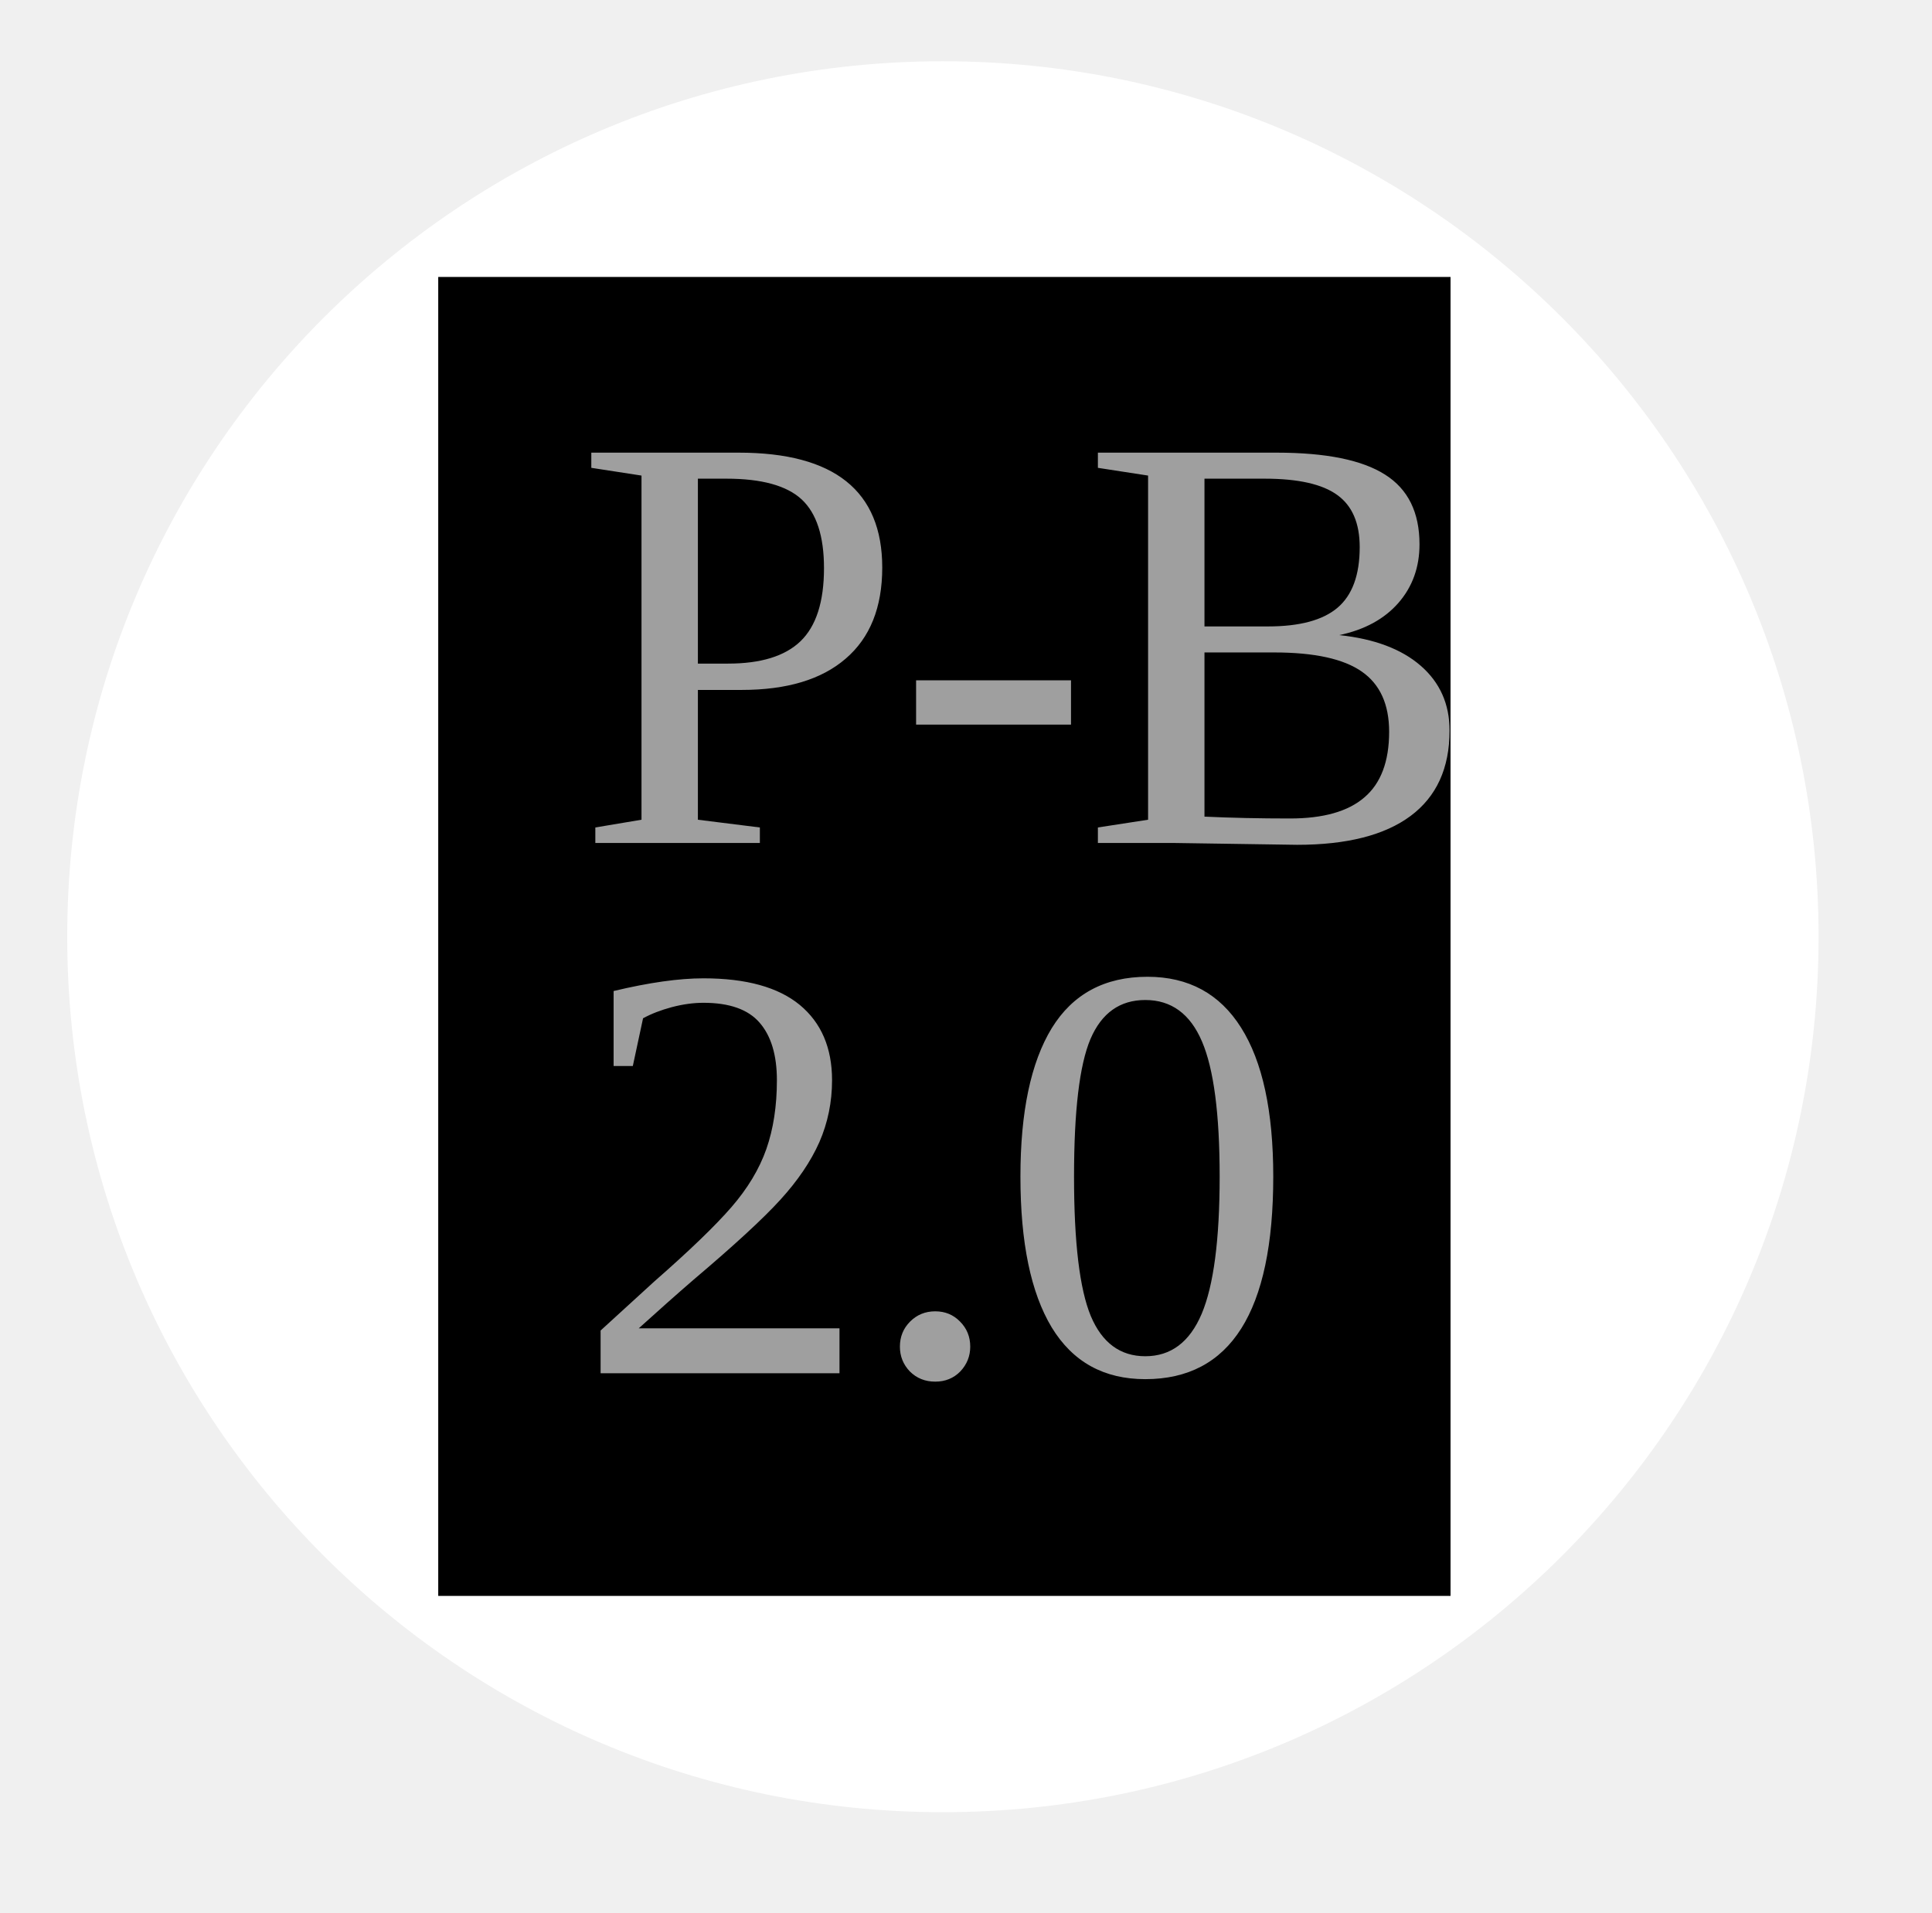
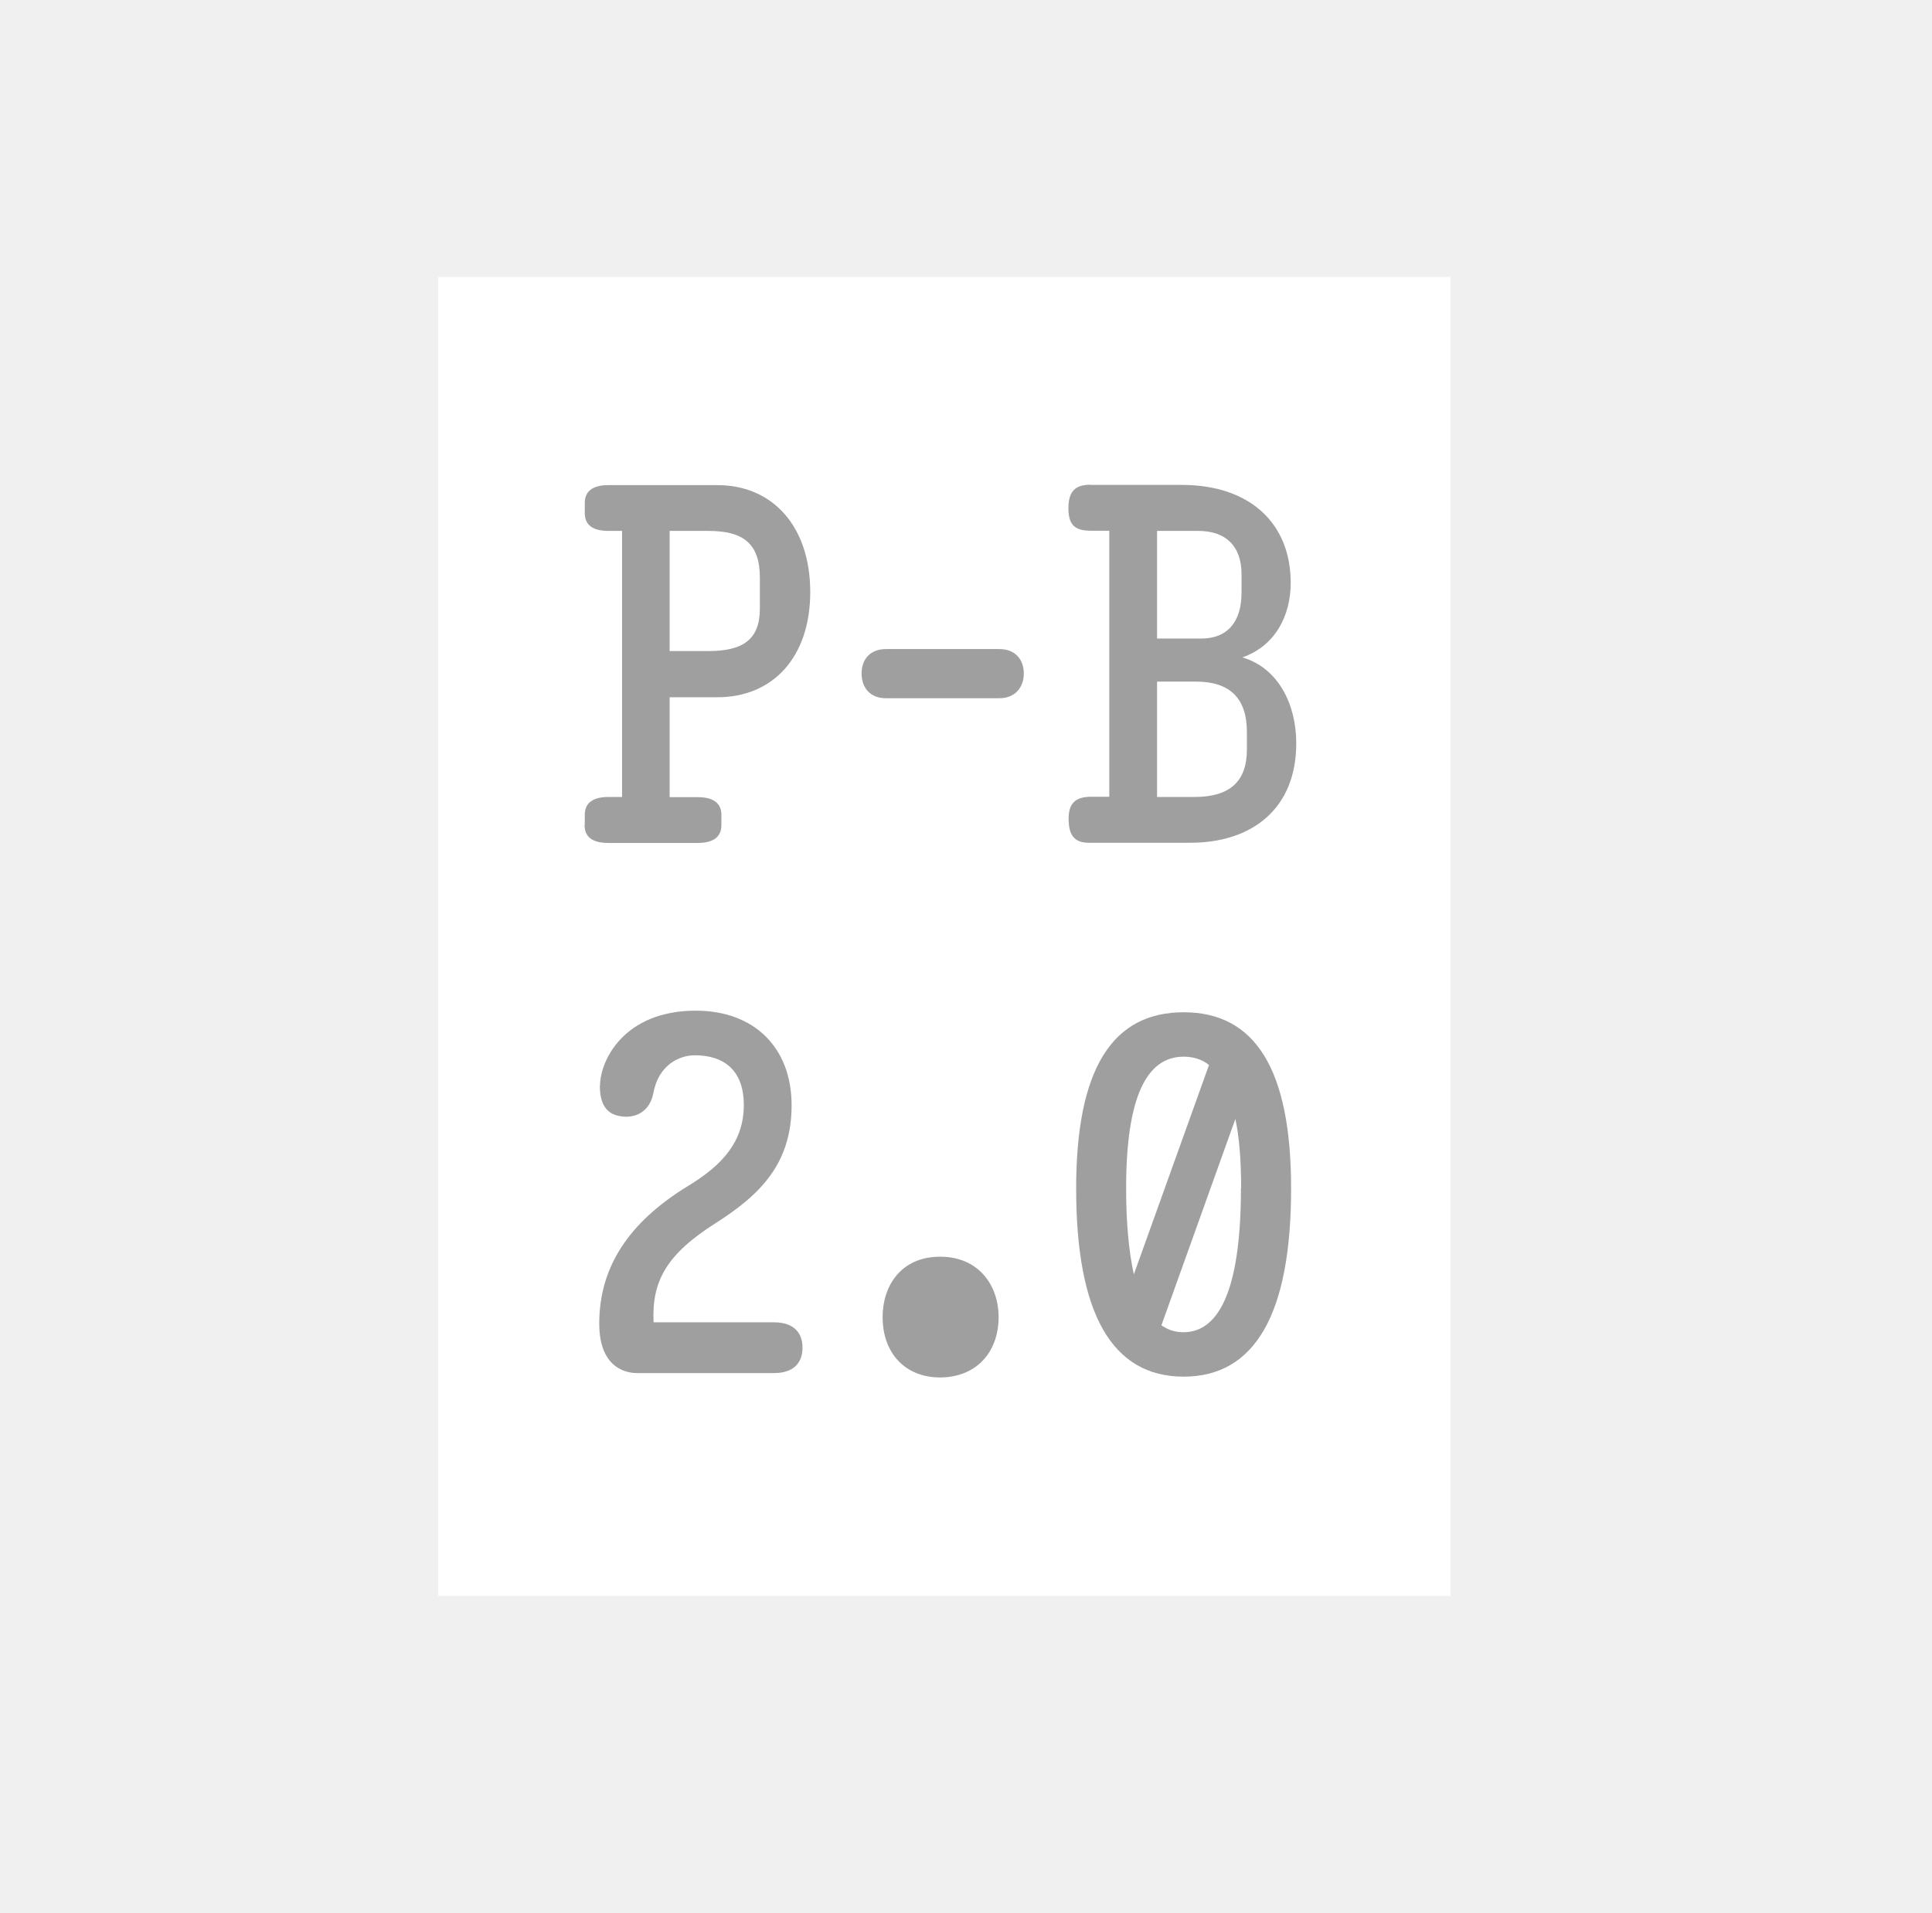
<svg xmlns="http://www.w3.org/2000/svg" id="Layer_1" viewBox="0 0 97.43 96.47">
  <defs>
-     <style>.cls-1{fill:#9f9f9f;font-family:DelcanMono2.0-Regular2.1, 'Delcan Mono 2.0';font-size:30.08px;letter-spacing:-.02em;}.cls-2{fill:#fff;}</style>
+     <style>.cls-1{fill:#fff;}.cls-2{fill:#9f9f9f;}</style>
  </defs>
-   <circle class="cls-2" cx="47.55" cy="47.25" r="44.16" />
-   <rect x="22.1" y="13.97" width="51.05" height="66.53" />
-   <text class="cls-1" transform="translate(28.96 42.52)">
-     <tspan x="0" y="0">P-B</tspan>
-     <tspan x="0" y="26.75">2.0</tspan>
-   </text>
+   <rect class="cls-1" x="22.1" y="13.97" width="51.05" height="66.53" />
+   <path class="cls-2" d="M29.49,41.61v-.51c0-.6.41-.9,1.2-.9h.68v-13.42h-.68c-.8,0-1.2-.3-1.2-.9v-.51c0-.6.41-.9,1.2-.9h5.49c2.78,0,4.68,2.08,4.68,5.39s-1.9,5.31-4.68,5.31h-2.41v5.04h1.41c.8,0,1.2.3,1.2.9v.51c0,.6-.41.9-1.2.9h-4.5c-.8,0-1.2-.3-1.2-.9ZM35.73,32.84c1.71,0,2.59-.56,2.59-2.14v-1.56c0-1.75-.87-2.36-2.59-2.36h-1.96v6.06h1.96Z" />
+   <path class="cls-2" d="M44.68,32.74h5.72c.8,0,1.23.53,1.23,1.23s-.44,1.25-1.23,1.25h-5.72c-.8,0-1.23-.53-1.23-1.25s.44-1.23,1.23-1.23Z" />
+   <path class="cls-2" d="M54.98,24.46h4.63c3.38,0,5.48,1.9,5.48,4.94,0,1.68-.8,3.19-2.44,3.76,1.82.53,2.72,2.38,2.72,4.33,0,3.34-2.27,5.02-5.34,5.02h-5.12c-.74,0-1.02-.39-1.02-1.22,0-.74.32-1.1,1.13-1.1h.92v-13.42h-.96c-.83,0-1.1-.36-1.1-1.13s.27-1.19,1.1-1.19ZM60.58,32.21c1.31,0,2.03-.83,2.03-2.32v-.93c0-1.4-.78-2.18-2.18-2.18h-2.08v5.43h2.23ZM60.25,40.2c1.76,0,2.63-.78,2.63-2.38v-.9c0-1.7-.86-2.54-2.57-2.54h-1.96v5.82h1.9Z" />
+   <path class="cls-2" d="M30.26,54.76c0-1.25,1.19-3.78,4.83-3.78,2.92,0,4.83,1.84,4.83,4.77s-1.56,4.5-3.82,5.94c-2.48,1.57-3.24,2.93-3.14,5.01h6.08c.96,0,1.43.5,1.43,1.28s-.47,1.28-1.43,1.28h-6.92c-.53,0-1.9-.24-1.9-2.5,0-2.83,1.47-5.1,4.48-6.94,1.79-1.08,2.81-2.29,2.81-4.08s-1.04-2.51-2.47-2.51c-.8,0-1.83.5-2.09,1.9-.18.96-.93,1.31-1.69,1.17-.68-.12-1.01-.6-1.01-1.55Z" />
+   <path class="cls-2" d="M44.51,66.43c0-1.56.92-3.04,2.9-3.04s2.95,1.49,2.95,3.04c0,1.84-1.19,3.05-2.95,3.05s-2.9-1.22-2.9-3.05Z" />
+   <path class="cls-2" d="M54.27,59.95c0-6.03,1.82-8.89,5.42-8.89s5.42,2.86,5.42,8.89c0,6.33-1.82,9.49-5.42,9.49s-5.42-3.16-5.42-9.49ZM57.18,64.28l3.79-10.56c-.36-.29-.8-.42-1.28-.42-1.91,0-2.9,2.14-2.9,6.63,0,1.78.14,3.22.39,4.35ZM62.59,59.93c0-1.38-.09-2.54-.29-3.49l-3.73,10.41c.33.23.69.35,1.11.35,1.91,0,2.9-2.42,2.9-7.27Z" />
</svg>
